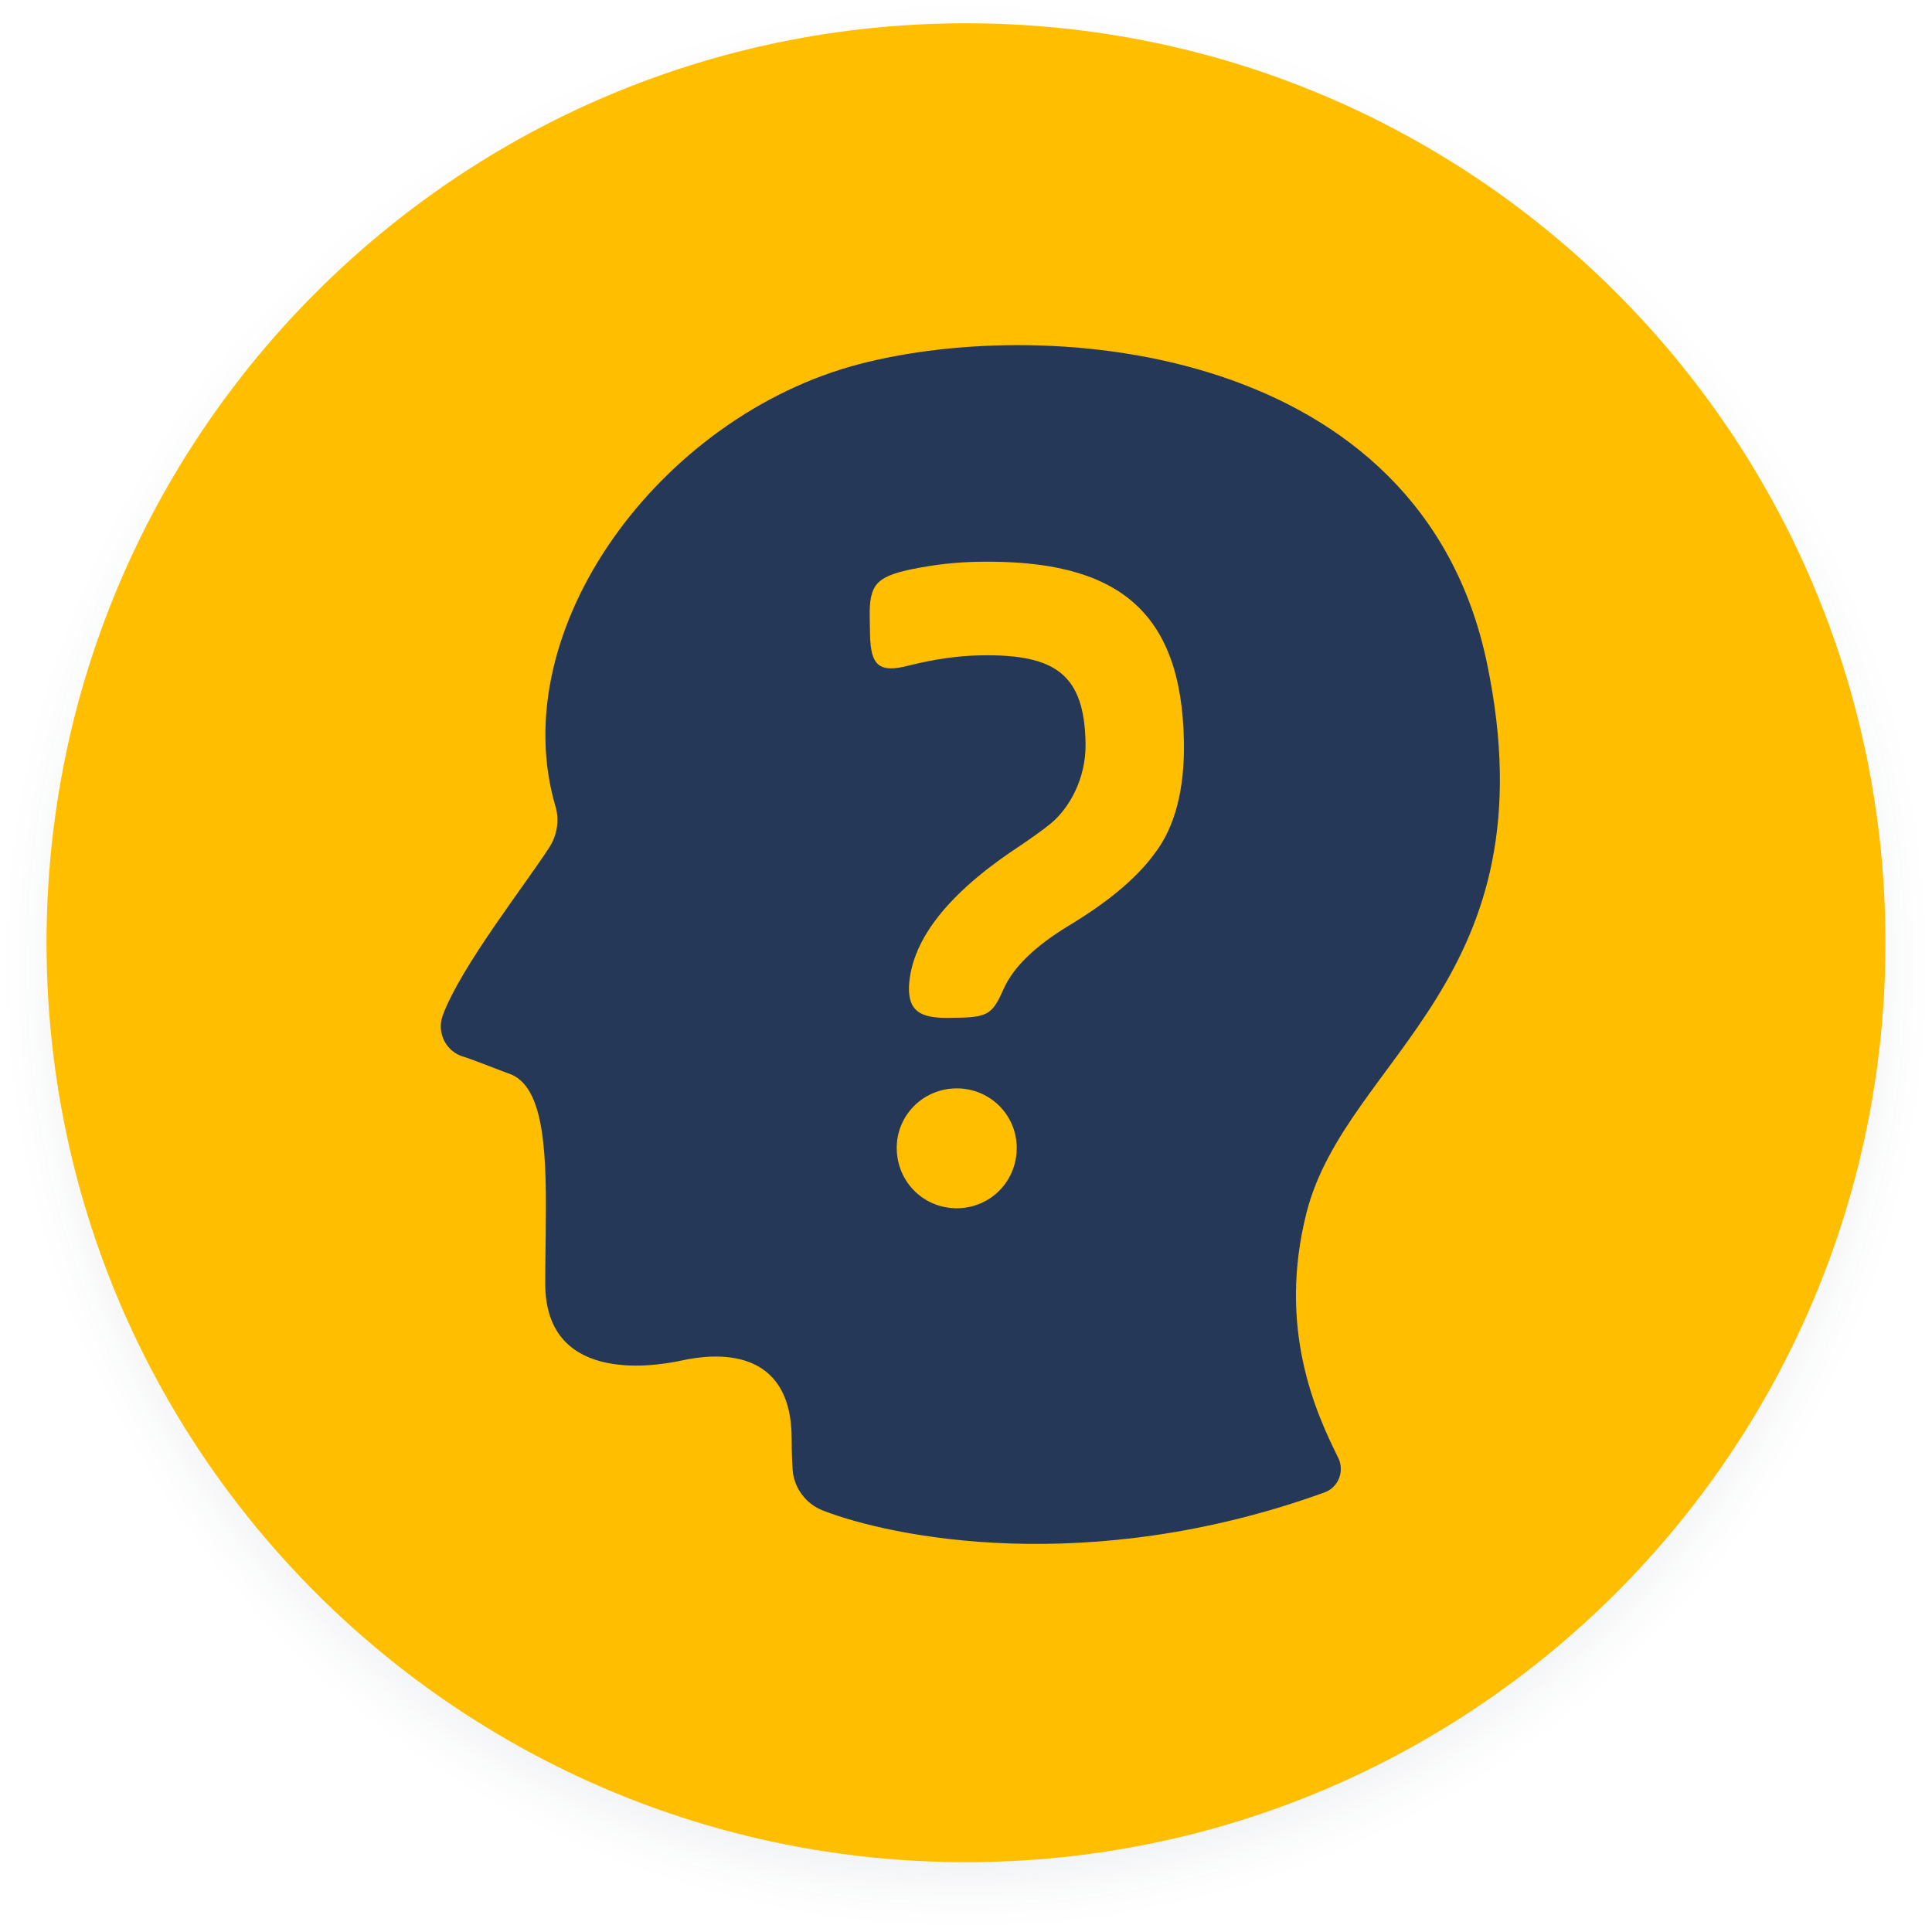
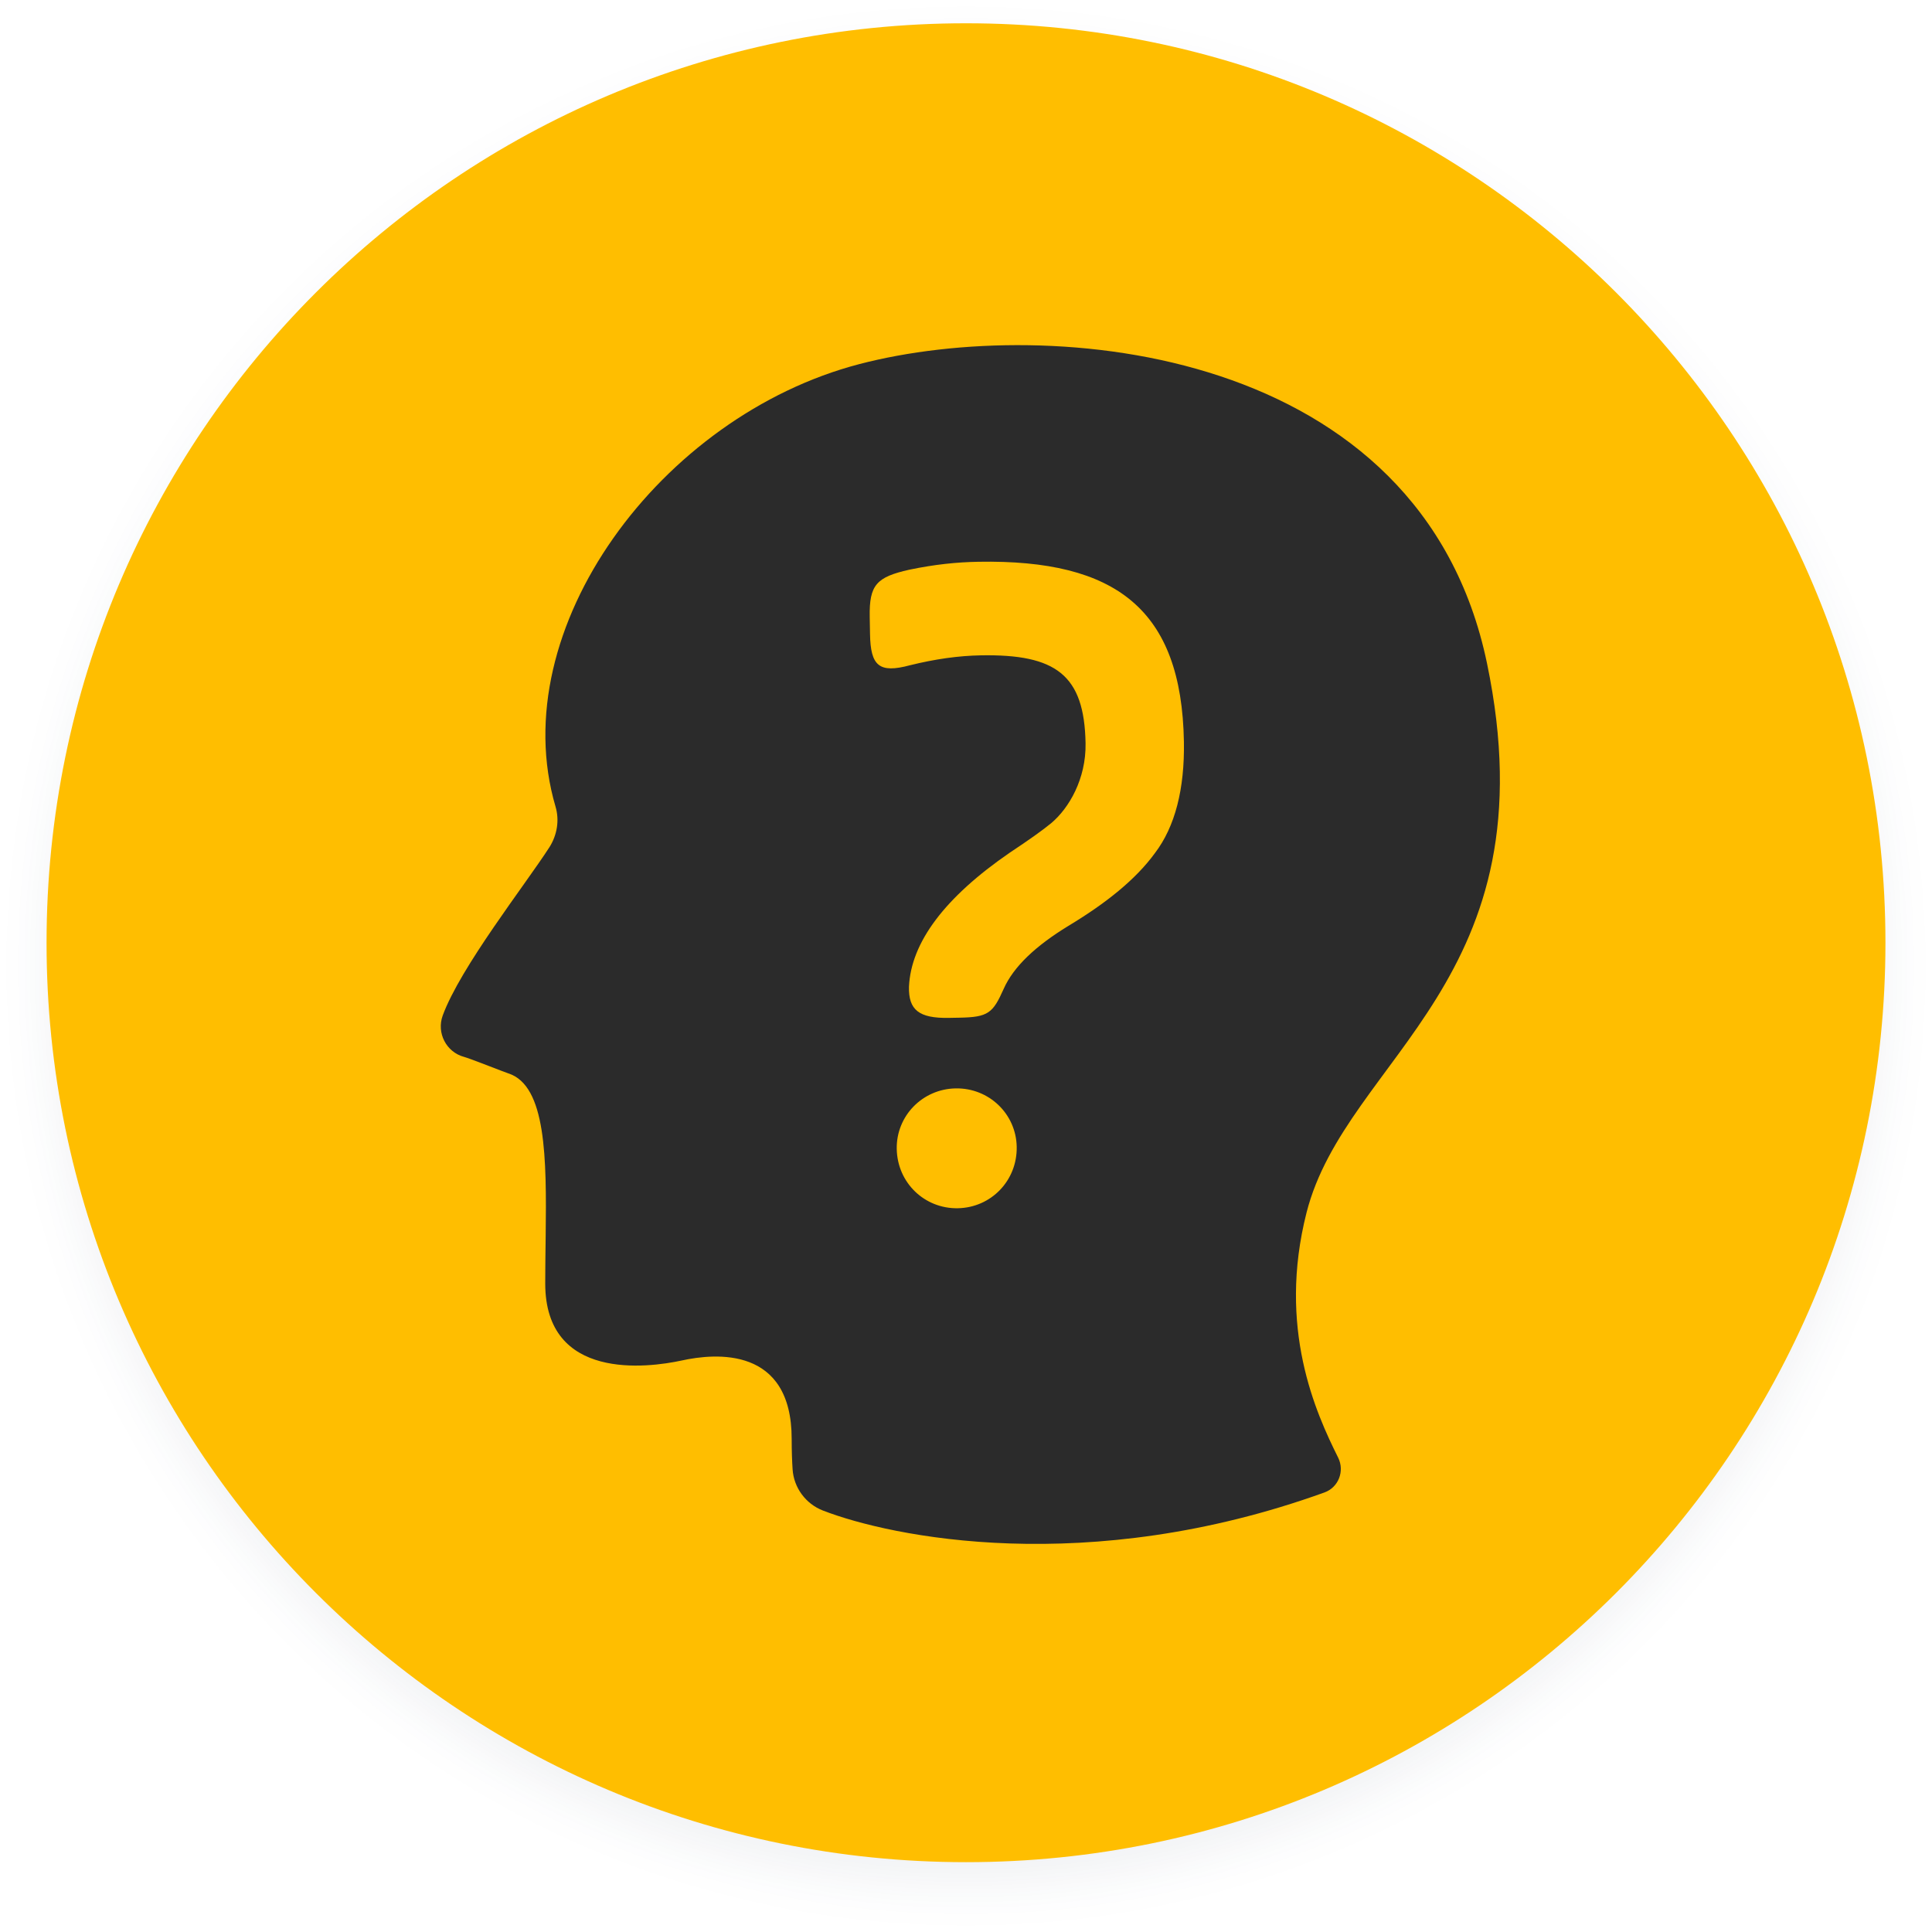
<svg xmlns="http://www.w3.org/2000/svg" xmlns:xlink="http://www.w3.org/1999/xlink" width="166px" height="166px" viewBox="0 0 166 166" version="1.1">
  <defs>
    <circle id="path-1" cx="79" cy="79" r="79" />
    <filter x="-4.4%" y="-3.2%" width="108.9%" height="108.9%" filterUnits="objectBoundingBox" id="filter-2">
      <feOffset dx="0" dy="2" in="SourceAlpha" result="shadowOffsetOuter1" />
      <feGaussianBlur stdDeviation="2" in="shadowOffsetOuter1" result="shadowBlurOuter1" />
      <feColorMatrix values="0 0 0 0 0.09   0 0 0 0 0.169   0 0 0 0 0.302  0 0 0 0.06 0" type="matrix" in="shadowBlurOuter1" />
    </filter>
  </defs>
  <g id="Questions" stroke="none" stroke-width="1" fill="none" fill-rule="evenodd">
    <g id="Question--focus-inter-desktop" transform="translate(-638, -283)">
      <g id="Group-5" transform="translate(344, 285)">
        <g id="Group-4" transform="translate(298, 0)">
          <g id="Oval">
            <use fill="black" fill-opacity="1" filter="url(#filter-2)" xlink:href="#path-1" />
            <use fill="#FFBE00" fill-rule="evenodd" xlink:href="#path-1" />
          </g>
-           <g id="focus-head" transform="translate(33.8731, 27.65482)" fill="#253858" fill-rule="nonzero">
+           <g id="focus-head" transform="translate(33.8731, 27.65482)" fill="#2B2B2B" fill-rule="nonzero">
            <g id="Group-15">
              <path d="M89.891,27.332 C95.564,54.551 77.798,61.167 74.389,74.525 C71.864,84.454 75.182,91.733 77.107,95.596 C77.673,96.75 77.13,98.144 75.929,98.578 C55.536,105.937 38.664,102.395 32.833,100.132 C31.361,99.561 30.33,98.178 30.228,96.59 C30.183,95.904 30.149,95.047 30.149,93.984 C30.149,86.009 23.593,86.603 20.694,87.243 C17.795,87.871 8.974,89.025 8.974,80.627 C8.974,80.132 8.977,79.635 8.982,79.137 L8.989,78.39 C8.993,78.016 8.998,77.642 9.003,77.27 L9.012,76.525 C9.094,69.842 9.059,63.616 5.804,62.572 C5.629,62.515 4.927,62.243 4.169,61.952 L3.71,61.776 C2.947,61.484 2.221,61.212 1.999,61.155 C0.471,60.744 -0.379,59.098 0.165,57.602 C1.682,53.454 7.253,46.369 9.337,43.135 C9.993,42.095 10.209,40.827 9.858,39.65 C5.362,24.361 18.905,6.09 35.947,1.633 C52.388,-2.663 84.218,0.102 89.891,27.332 Z M44.241,63.861 C41.386,63.911 39.126,66.231 39.176,69.061 C39.227,71.969 41.566,74.209 44.42,74.159 C47.275,74.109 49.535,71.79 49.484,68.881 C49.434,66.051 47.095,63.811 44.241,63.861 Z M46.191,18.613 C44.34,18.645 42.411,18.844 40.246,19.297 C37.439,19.926 36.807,20.601 36.854,23.337 L36.88,24.829 C36.928,27.565 37.664,28.216 40.308,27.506 C42.473,26.971 44.481,26.687 46.412,26.653 C52.851,26.541 55.297,28.323 55.4,34.21 C55.453,37.277 53.968,39.791 52.46,41.062 C51.746,41.655 50.553,42.505 48.882,43.612 C43.313,47.442 40.402,51.308 40.227,55.126 C40.181,57.117 41.08,57.848 43.655,57.803 L44.54,57.787 C47.035,57.744 47.432,57.405 48.362,55.315 C49.214,53.393 51.115,51.618 53.903,49.911 C57.169,47.946 59.71,45.911 61.361,43.643 C63.092,41.374 63.921,38.125 63.85,34.062 C63.652,22.703 58.022,18.406 46.191,18.613 Z" id="Combined-Shape" />
            </g>
          </g>
        </g>
      </g>
    </g>
  </g>
</svg>
